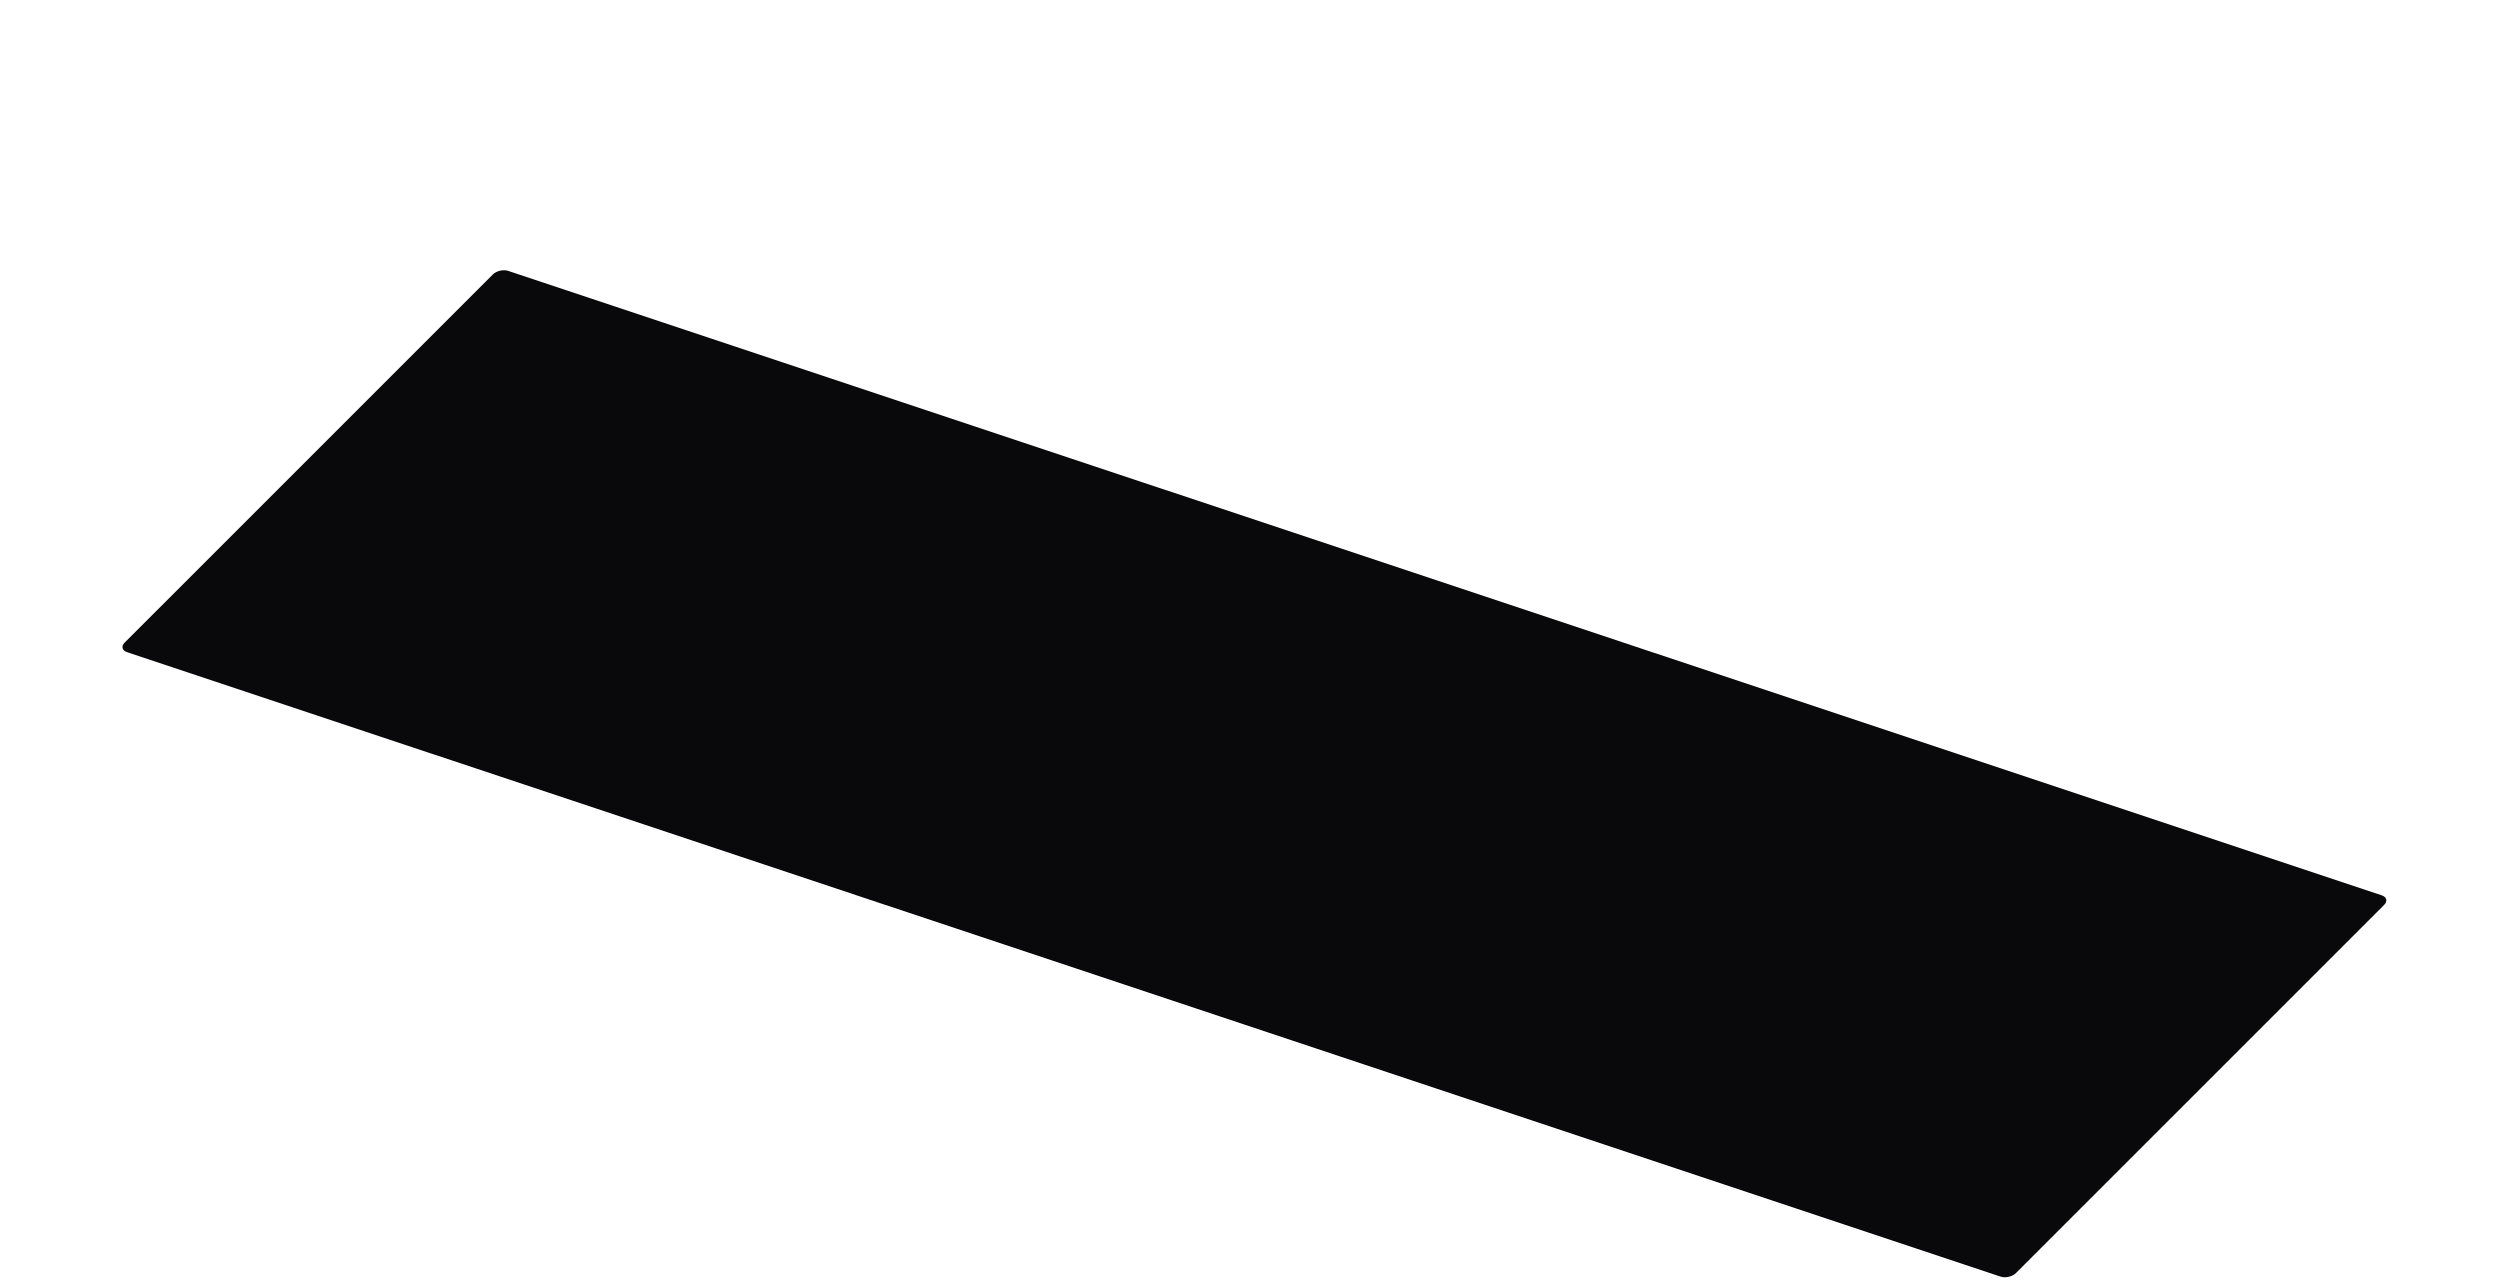
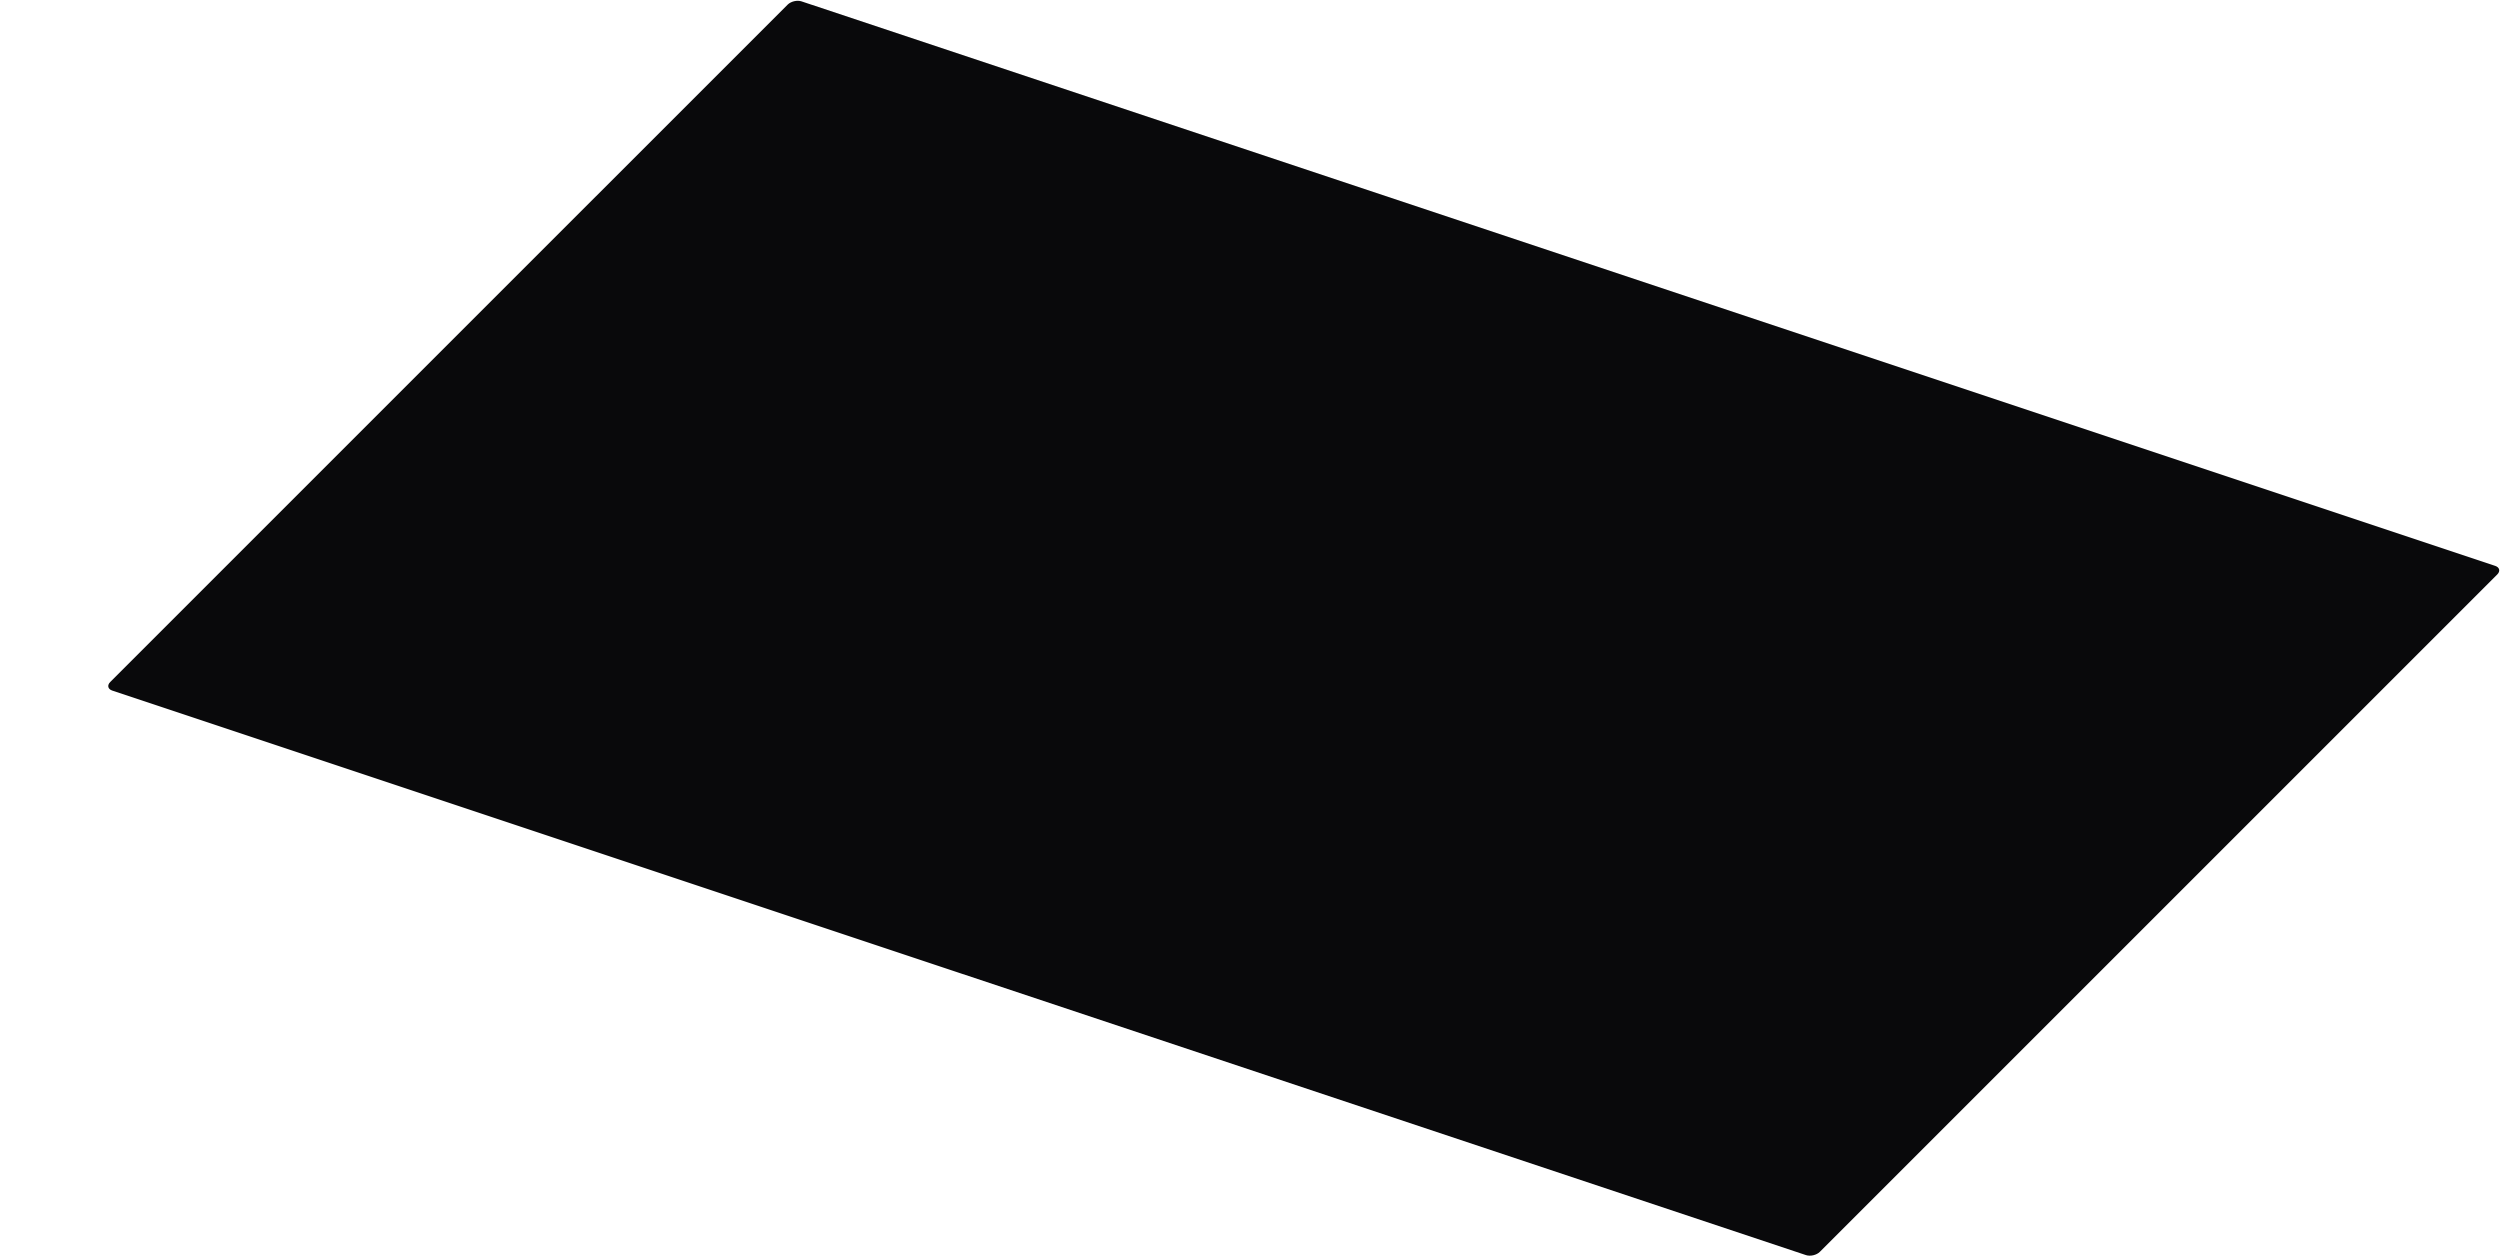
- <svg xmlns="http://www.w3.org/2000/svg" width="1985" height="1020" viewBox="0 0 1985 1020" fill="none">
-   <rect width="1582.95" height="428.1" rx="7.35" transform="matrix(0.948692 0.316203 -0.707138 0.707076 396.491 212.744)" fill="#09090B" />
+ <svg xmlns="http://www.w3.org/2000/svg" width="2196" height="1106" viewBox="0 0 2196 1106" fill="none">
+   <rect width="1582.95" height="856.2" rx="7.35" transform="matrix(0.948692 0.316203 -0.707138 0.707076 697.068 -1.12402)" fill="#09090B" />
</svg>
